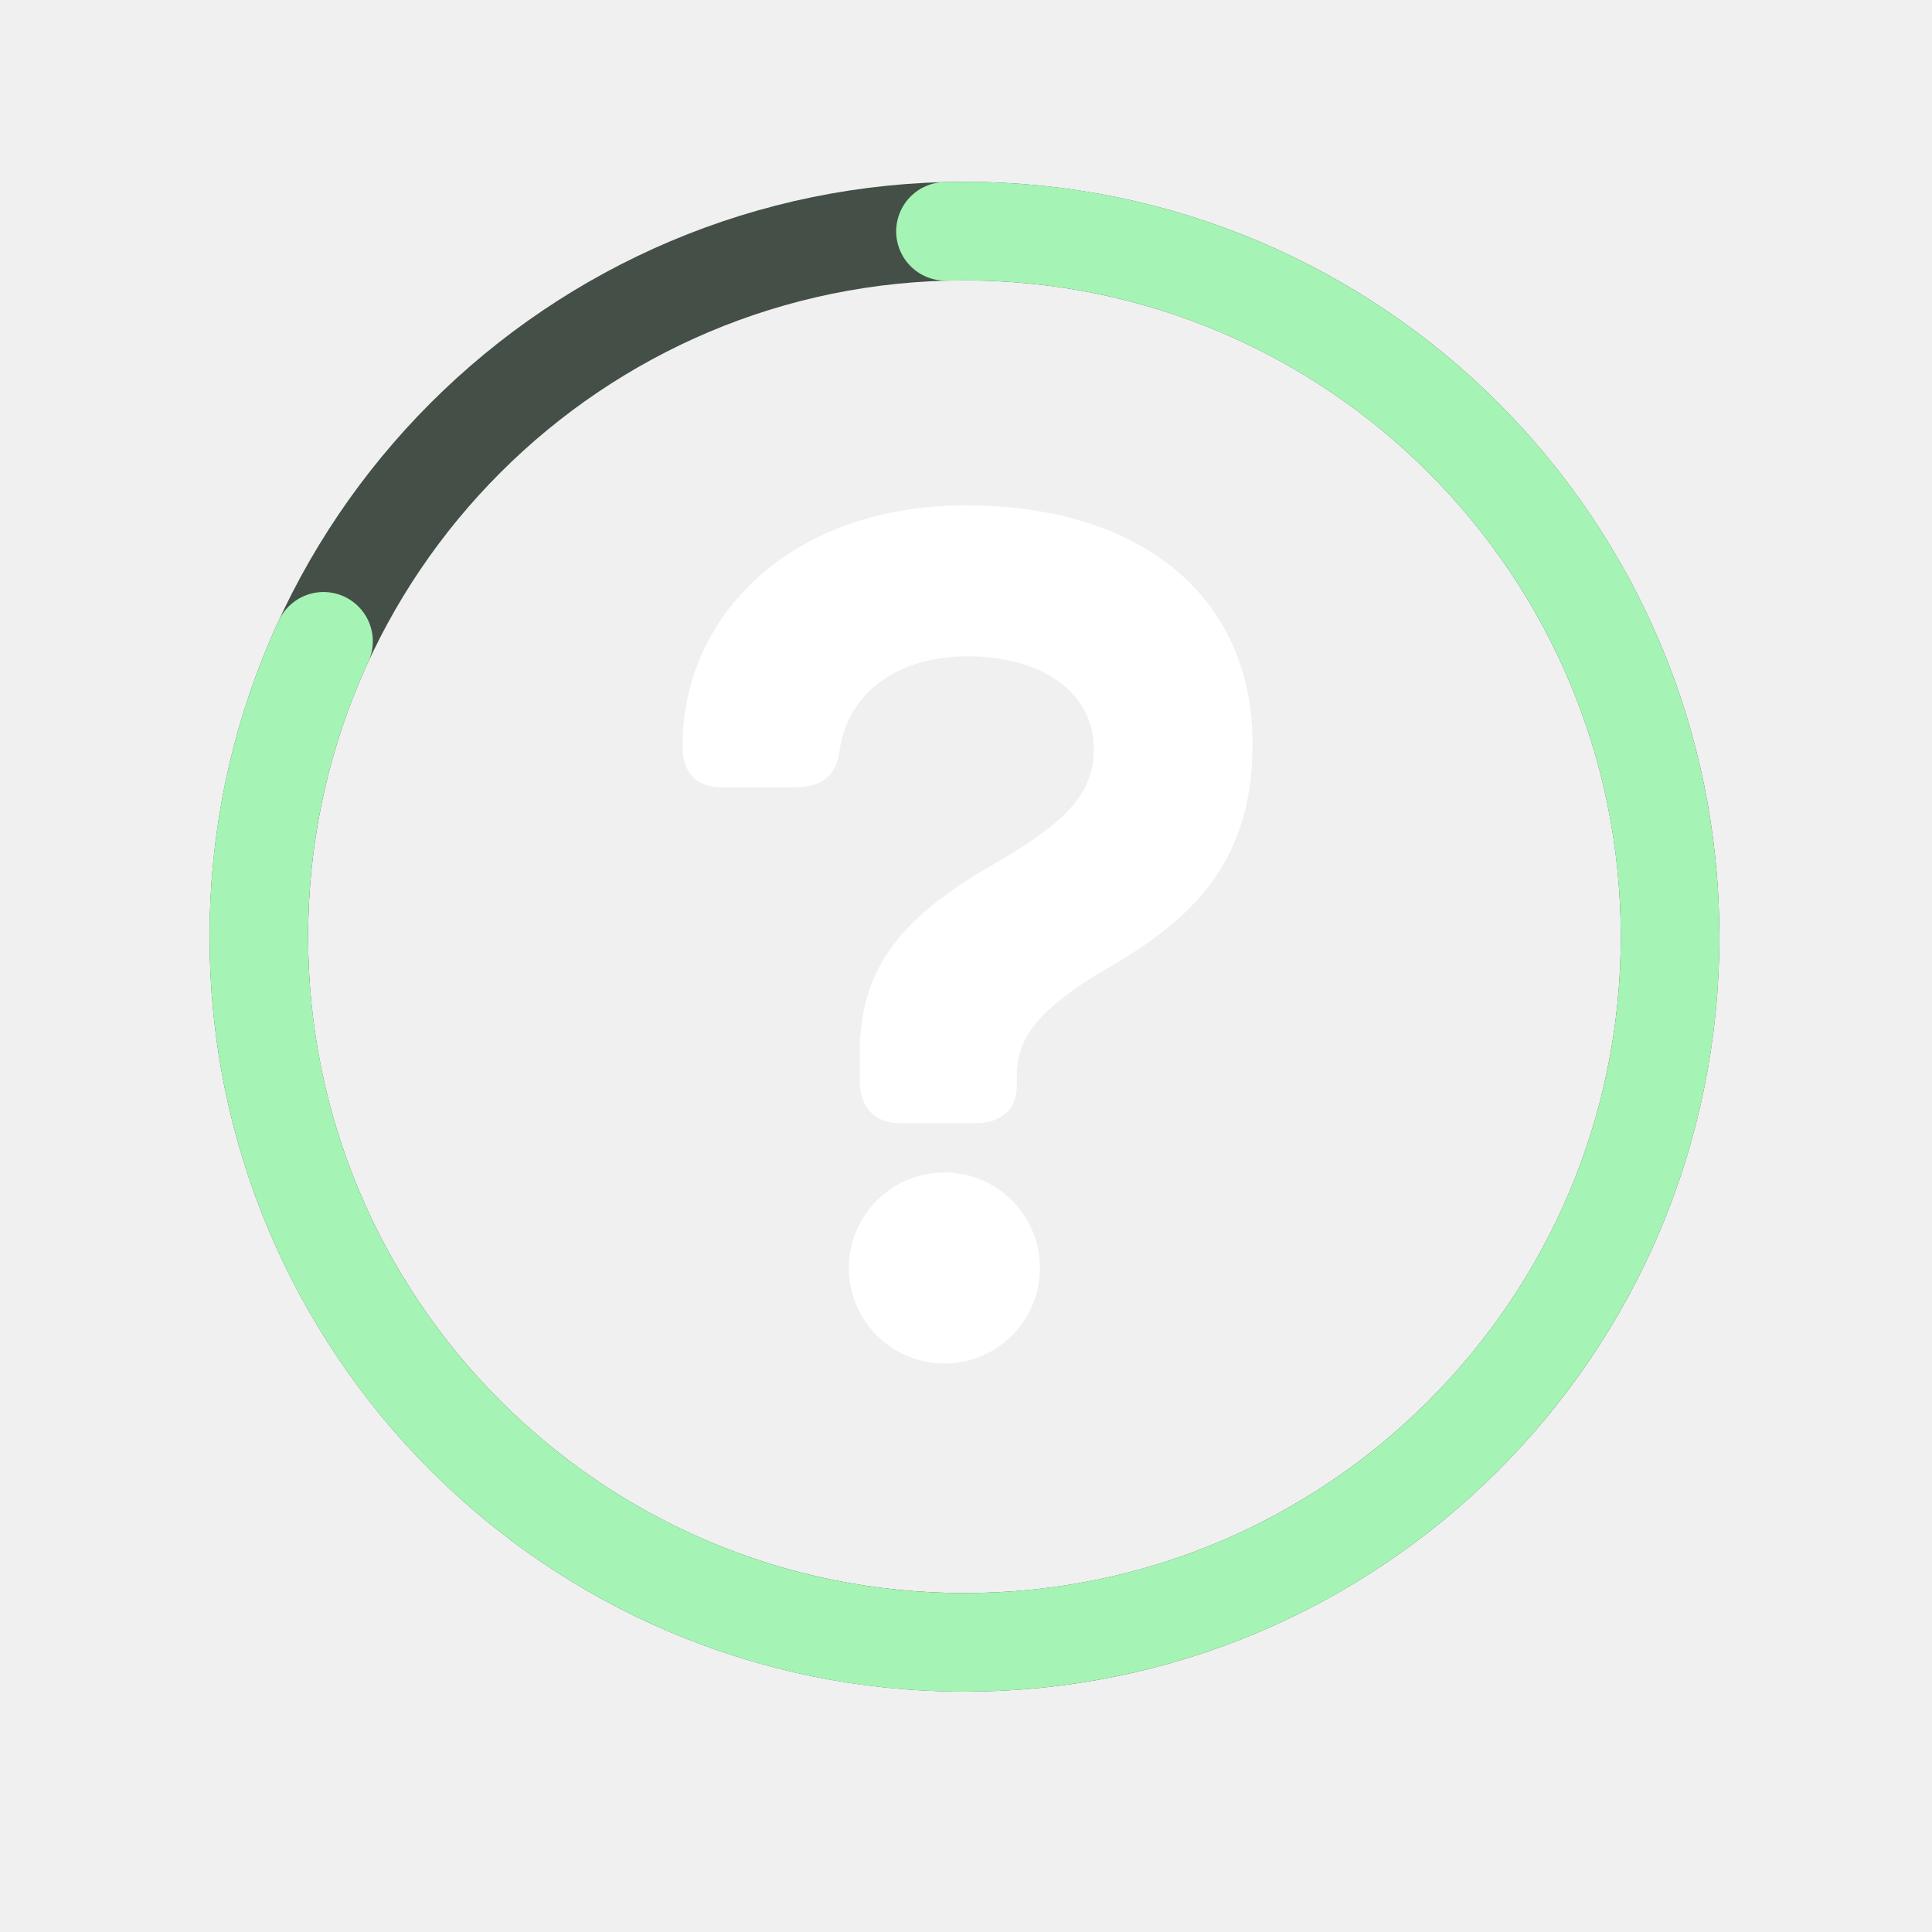
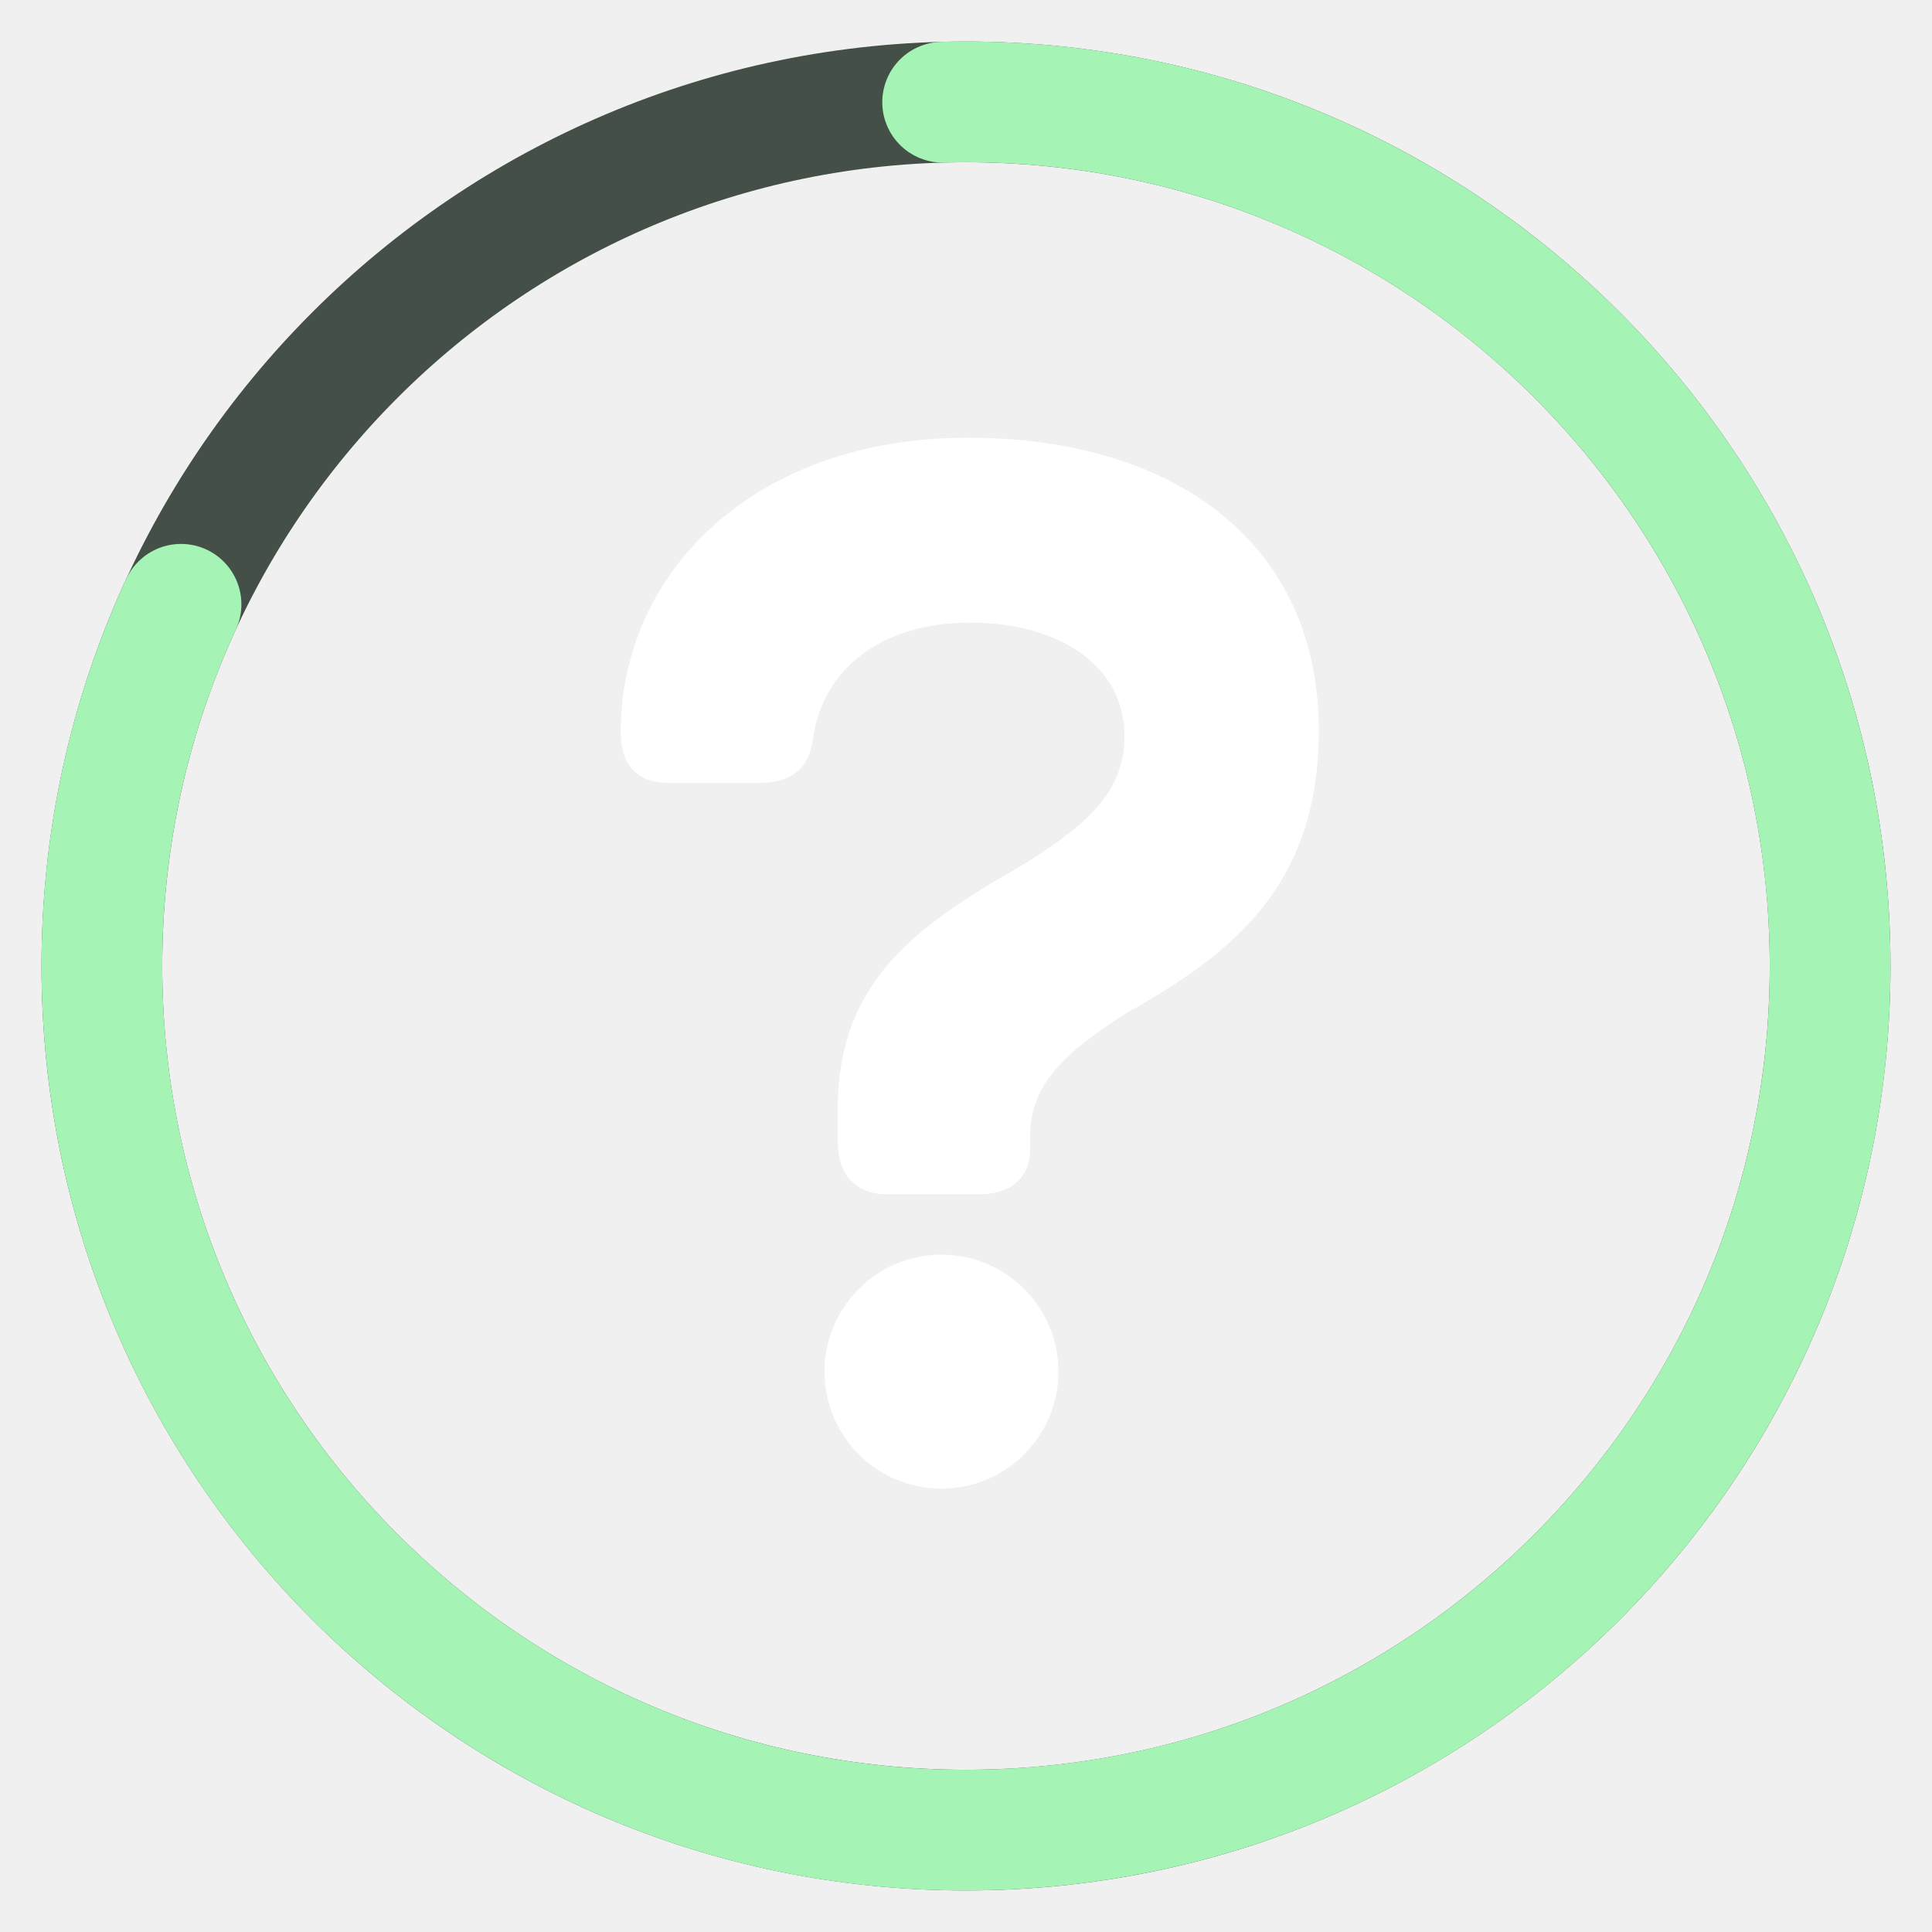
- <svg xmlns="http://www.w3.org/2000/svg" viewBox="0 0 1254 1254" fill="none">
+ <svg xmlns="http://www.w3.org/2000/svg" viewBox="114 96 1024 1024" fill="none">
  <circle cx="626" cy="608" r="458" stroke="#444F47" stroke-width="64" />
  <circle cx="626" cy="608" r="458" stroke="#A5F4B5" stroke-width="64" stroke-linecap="round" stroke-dasharray="2368.339 509.360" transform="rotate(-91.5 626 608)" />
  <path fill="#FFF" d="M469 511C451 511 443 501 443 484C443 400 513 328 627 328C738 328 813 385 813 483C813 565 768 601 711 633C678 654 660 671 660 698V705C660 720 650 729 633 729H584C567 729 558 718 558 701V684C558 622 592 591 650 558C692 533 710 515 710 486C710 450 677 426 628 426C581 426 550 451 545 487C543 503 534 511 516 511H469Z" />
  <circle cx="613" cy="823" r="62" fill="#FFF" />
</svg>
